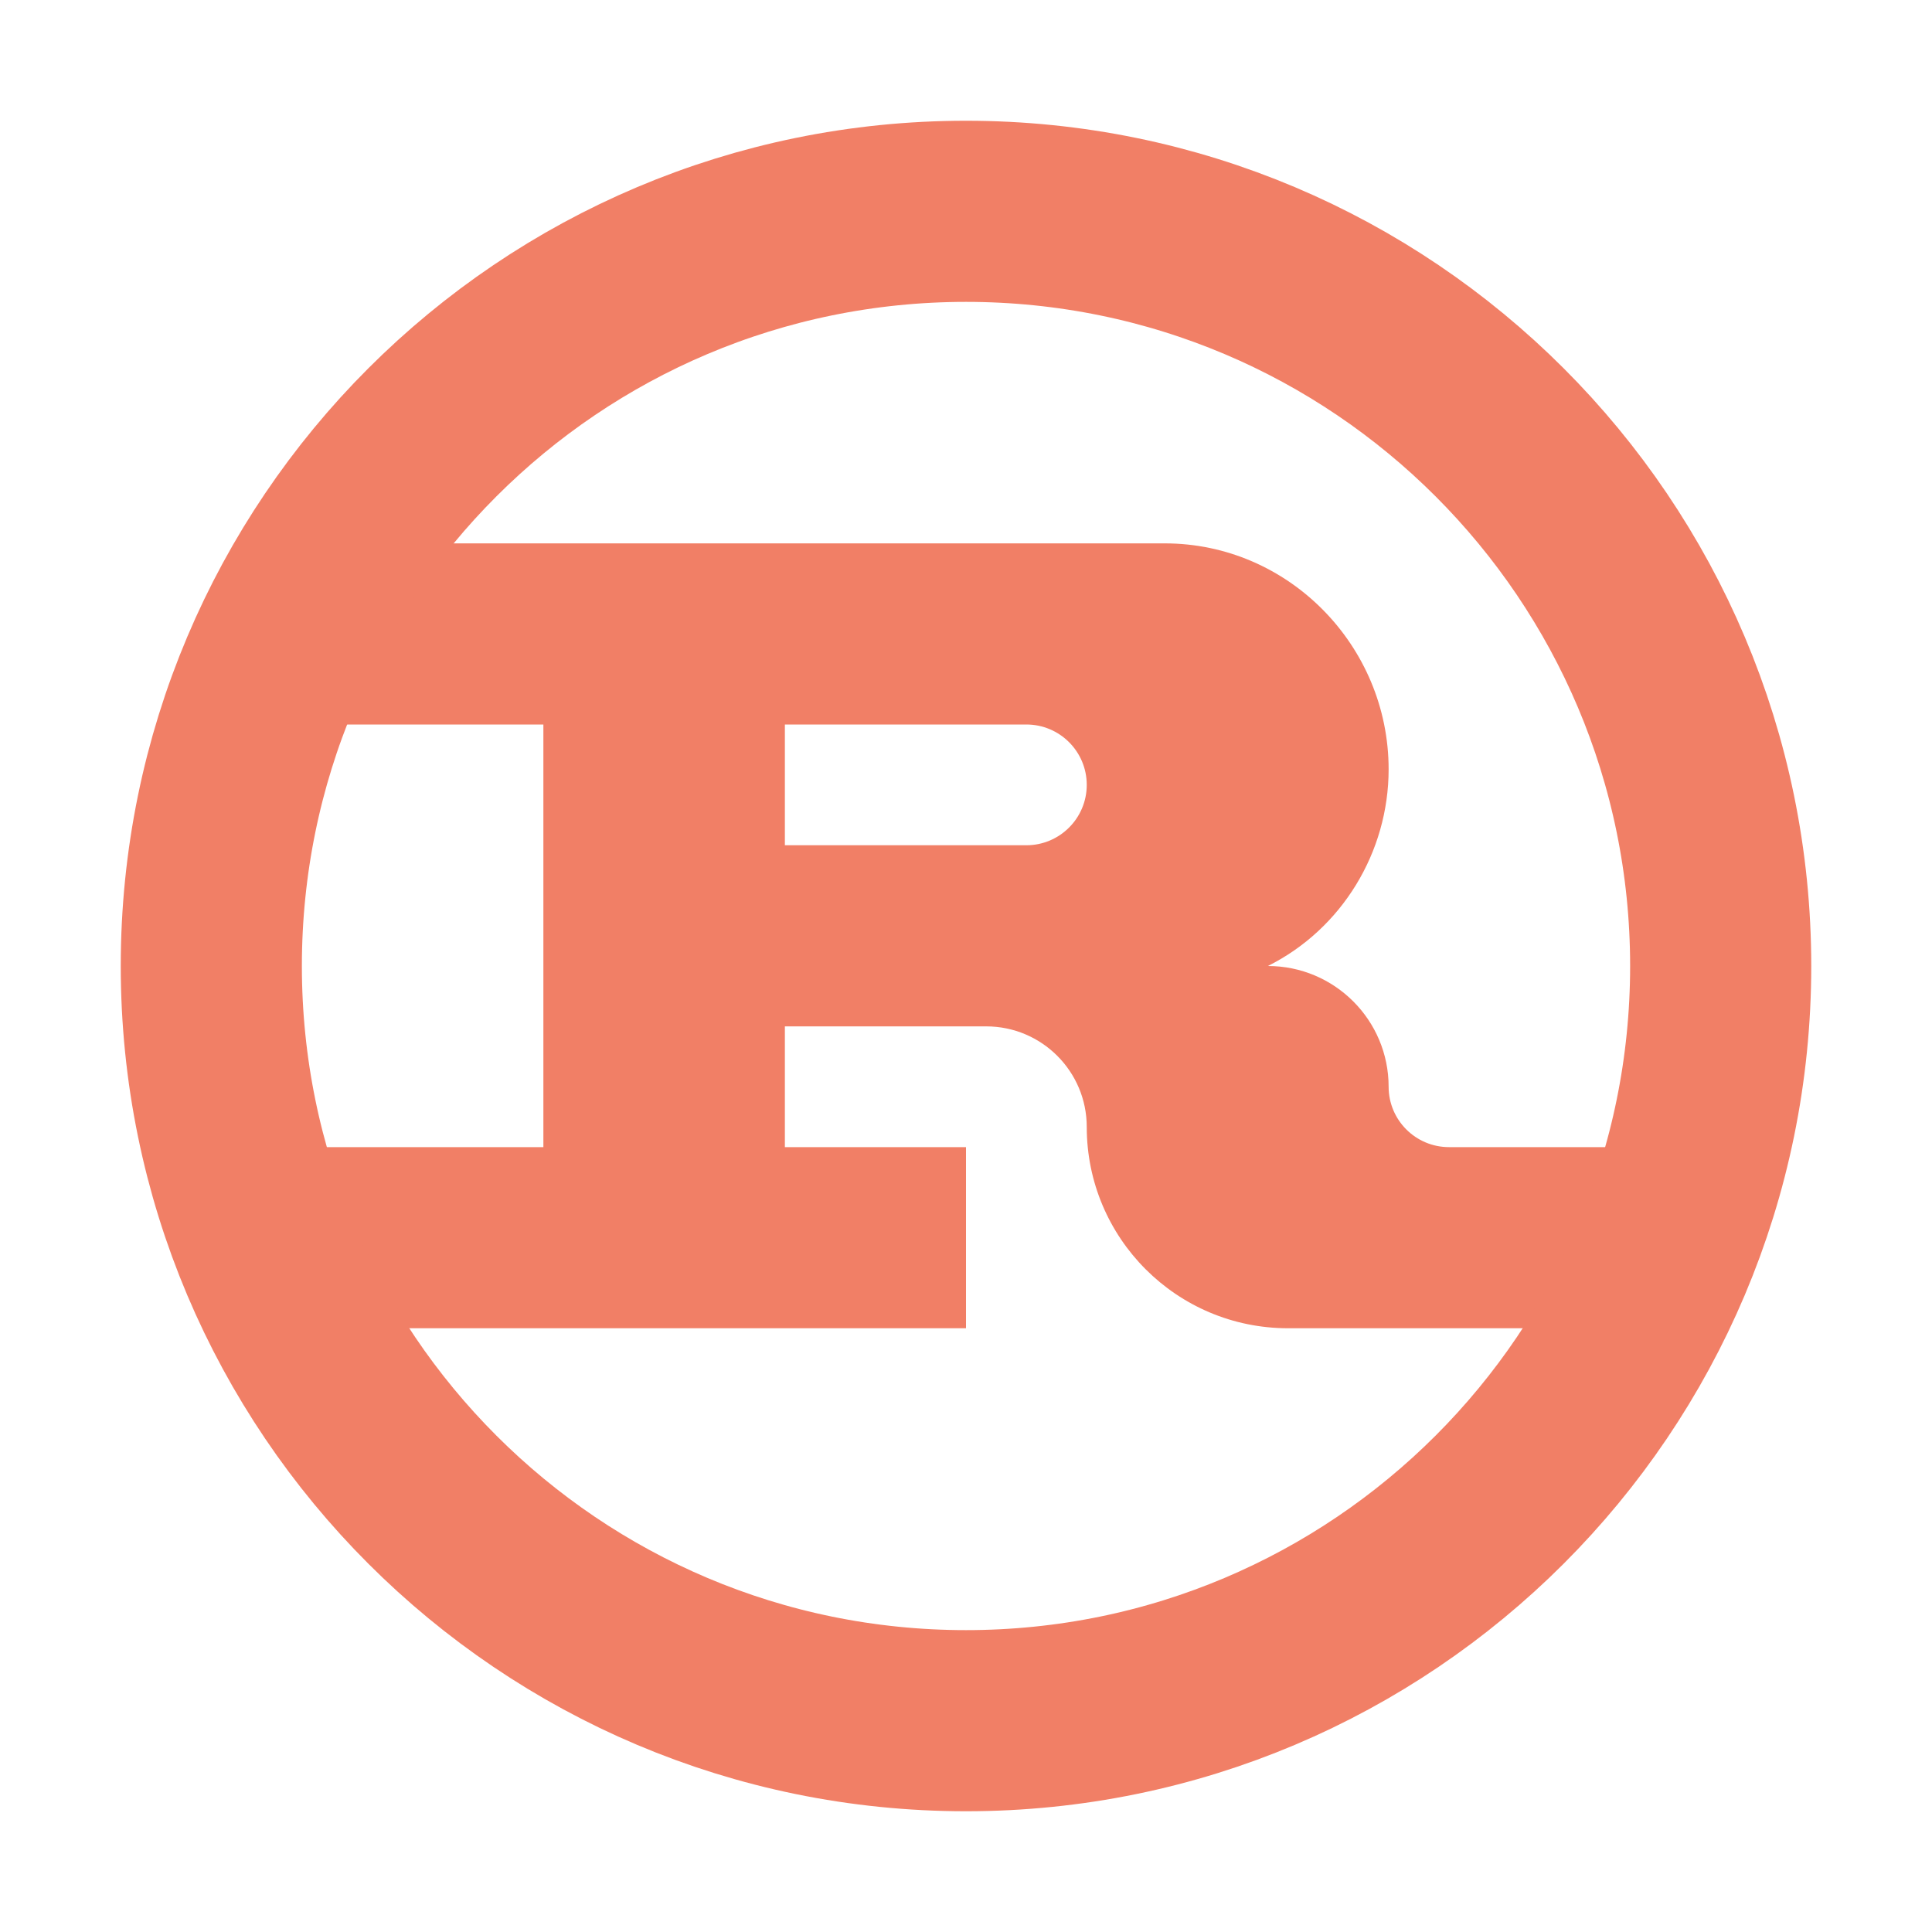
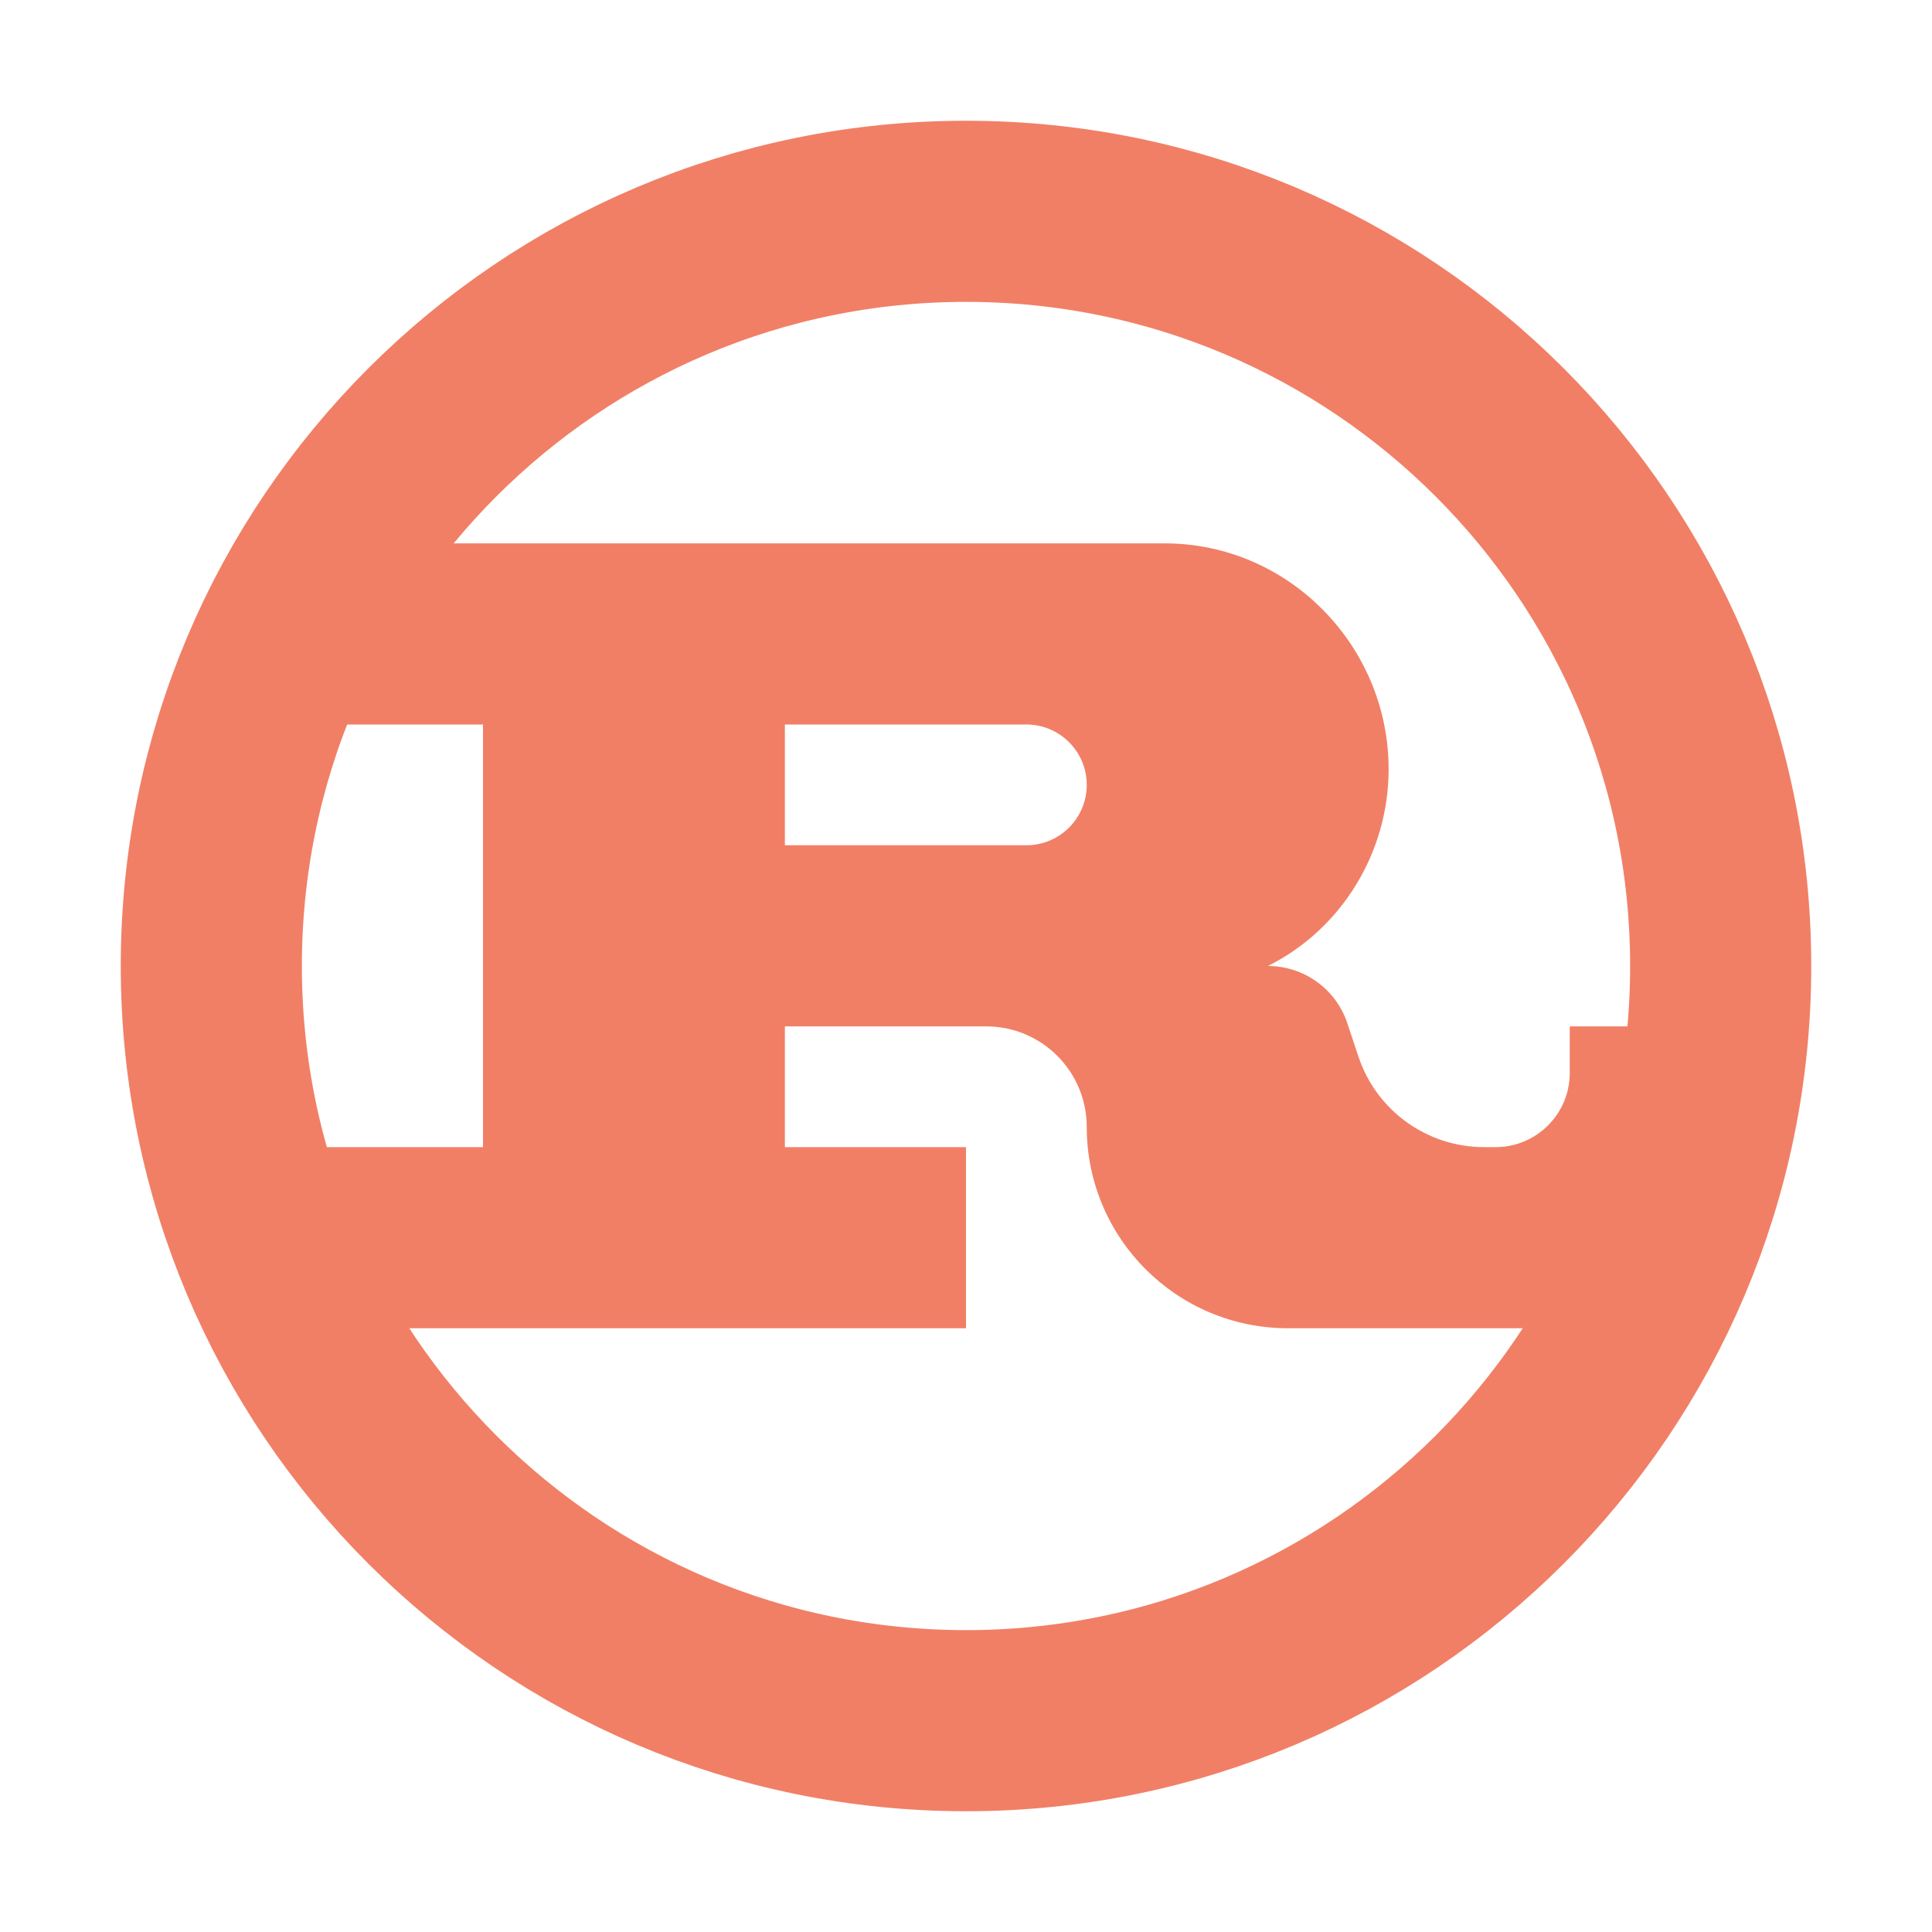
<svg xmlns="http://www.w3.org/2000/svg" width="16" height="16" viewBox="0 0 16 16" fill="none">
-   <path fill-rule="evenodd" clip-rule="evenodd" d="M8 11V9.5H6.5V8.5H8.167C8.627 8.5 9 8.873 9 9.333C9 10.254 9.746 11 10.667 11H13.5V9.5H12C11.724 9.5 11.5 9.276 11.5 9C11.5 8.448 11.052 8 10.5 8C11.113 7.694 11.5 7.057 11.5 6.371C11.5 5.347 10.67 4.5 9.646 4.5H2.5V6H4.5V9.5H2.5V11H8ZM6.5 6V7H8.5C8.776 7 9 6.776 9 6.5C9 6.224 8.776 6 8.5 6H6.5Z" fill="#F17F66" />
+   <path fill-rule="evenodd" clip-rule="evenodd" d="M8 11V9.5H6.5V8.5H8.167C8.627 8.5 9 8.873 9 9.333C9 10.254 9.746 11 10.667 11H13.5V8.5H13V8.886C13 9.225 12.725 9.5 12.386 9.5H12.291C11.818 9.5 11.399 9.198 11.25 8.75L11.158 8.474C11.064 8.191 10.799 8 10.5 8C11.113 7.694 11.5 7.057 11.5 6.371C11.5 5.347 10.67 4.5 9.646 4.5H2V6H4V9.5H2V11H8ZM6.5 6V7H8.5C8.776 7 9 6.776 9 6.5C9 6.224 8.776 6 8.5 6H6.5Z" fill="#F17F66" />
  <circle cx="8" cy="8" r="6.25" stroke="#F17F66" stroke-width="1.5" />
</svg>
